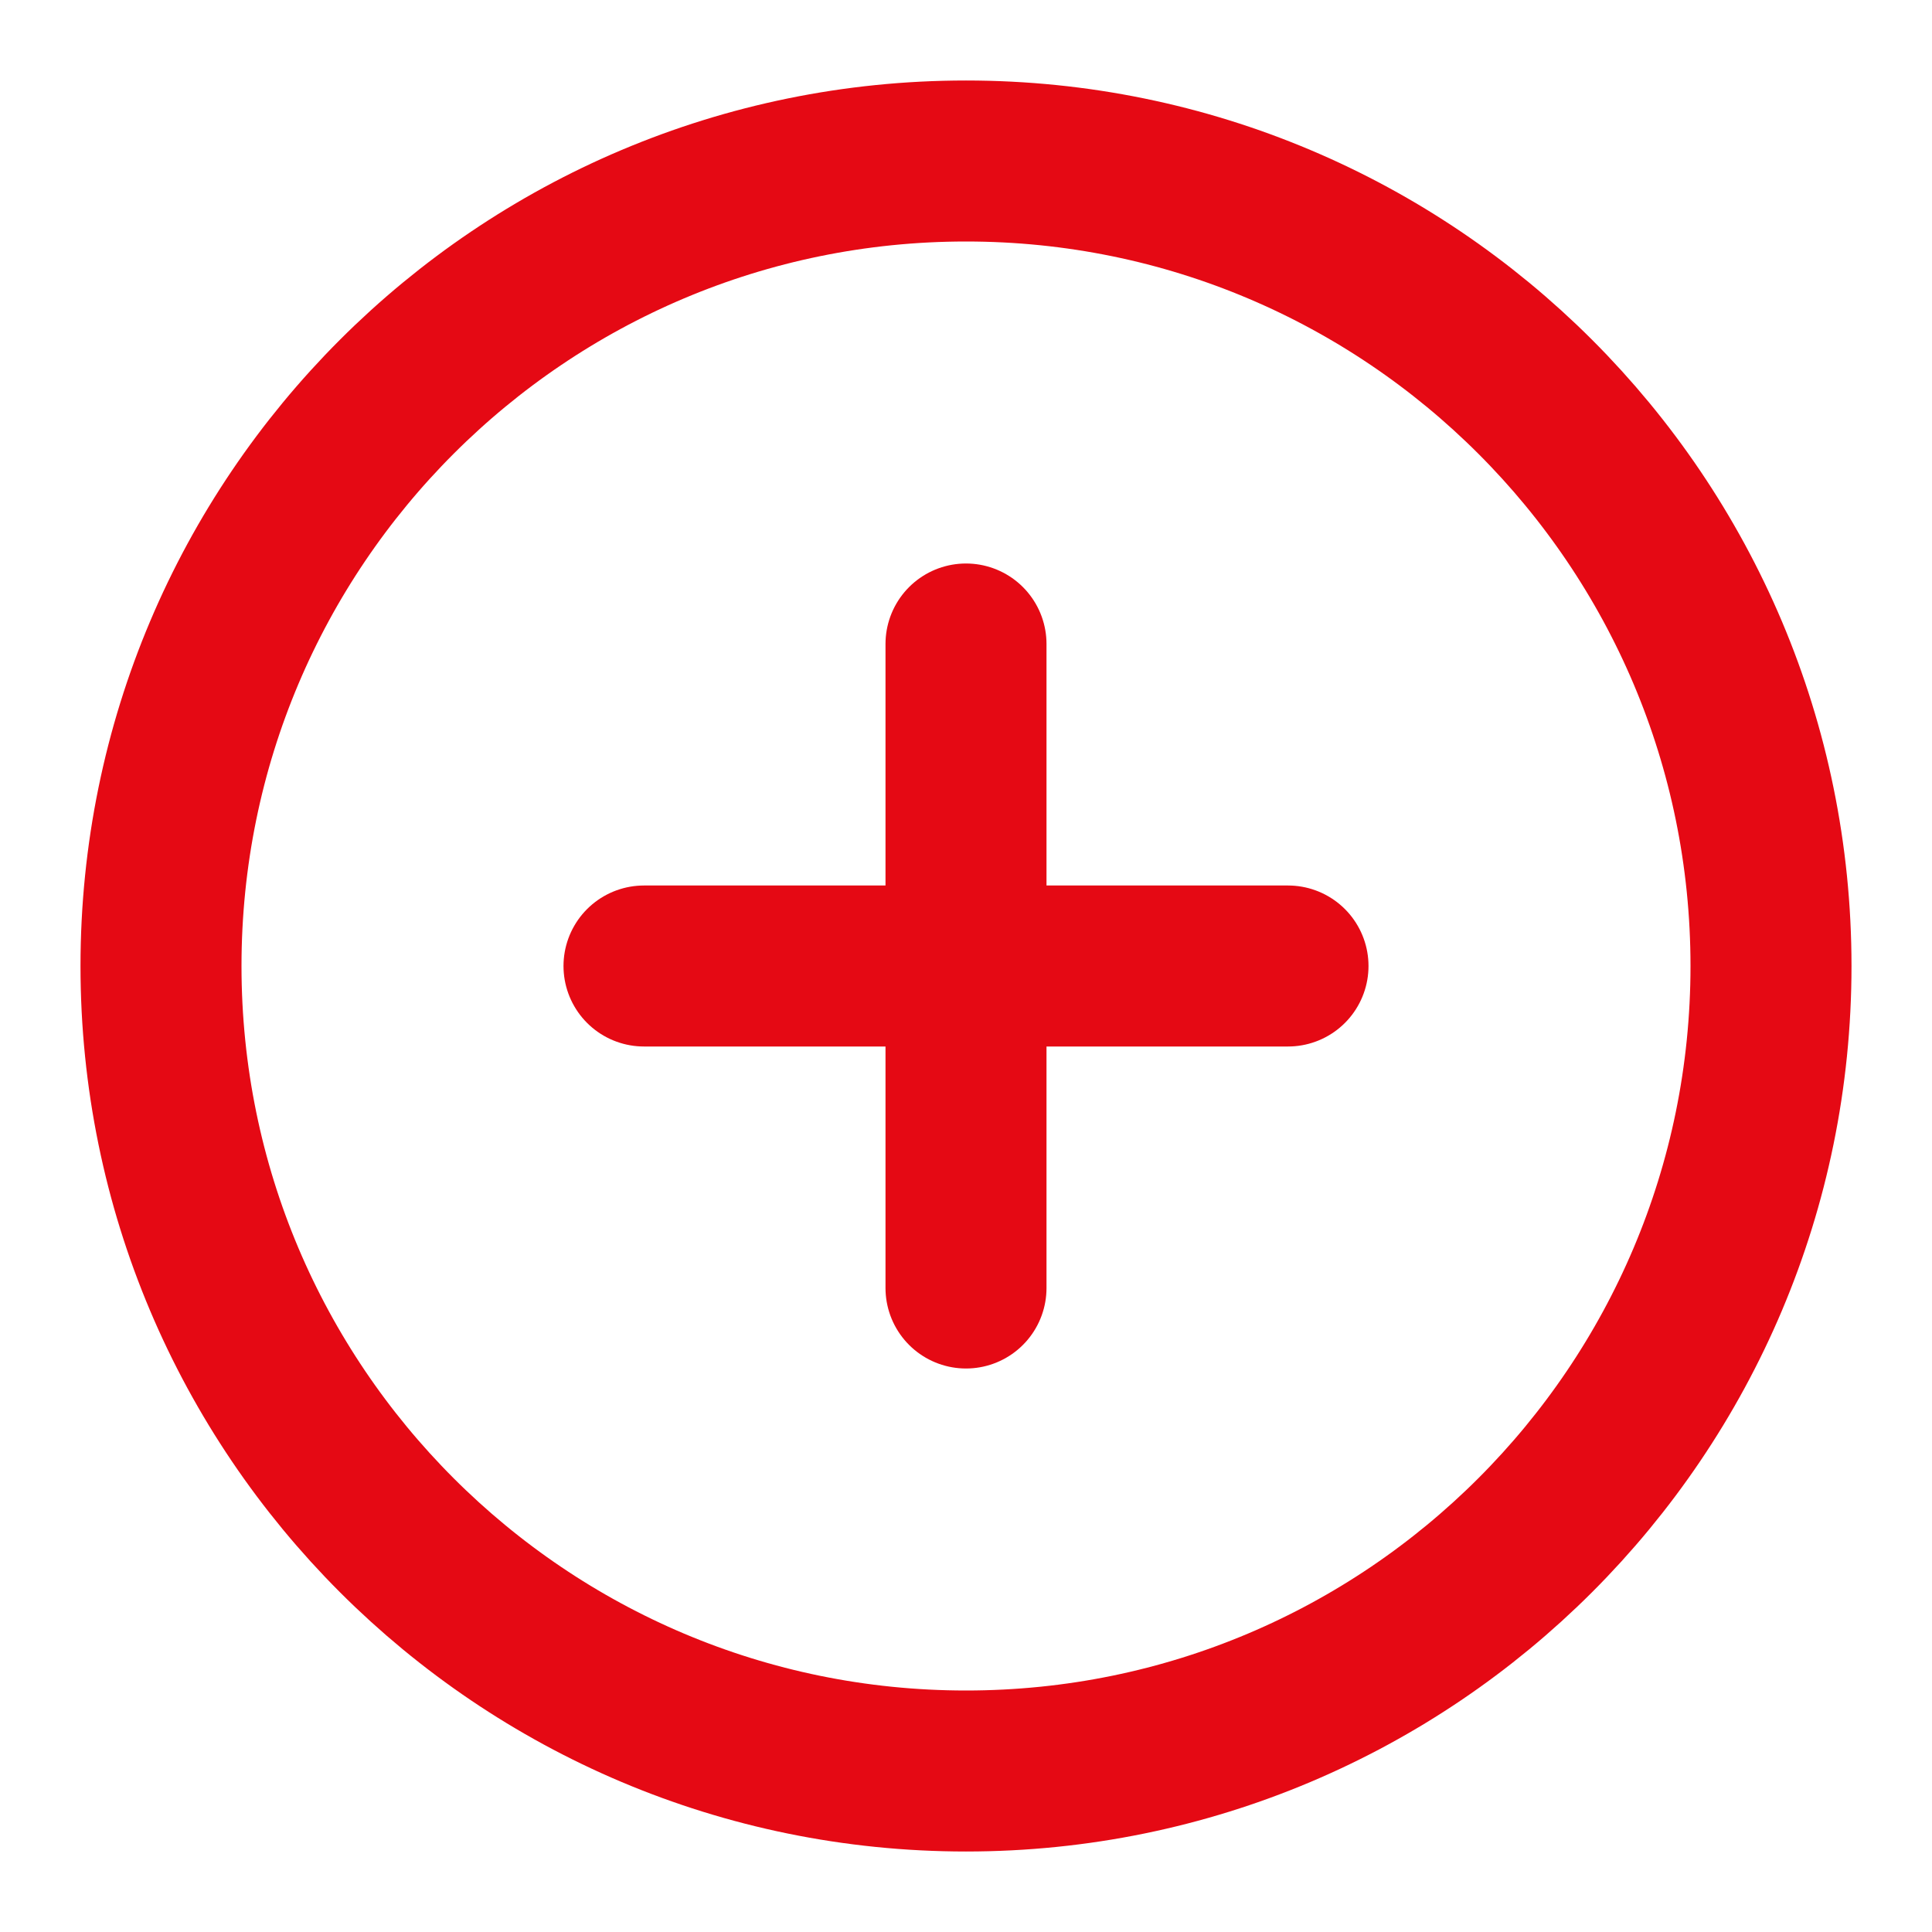
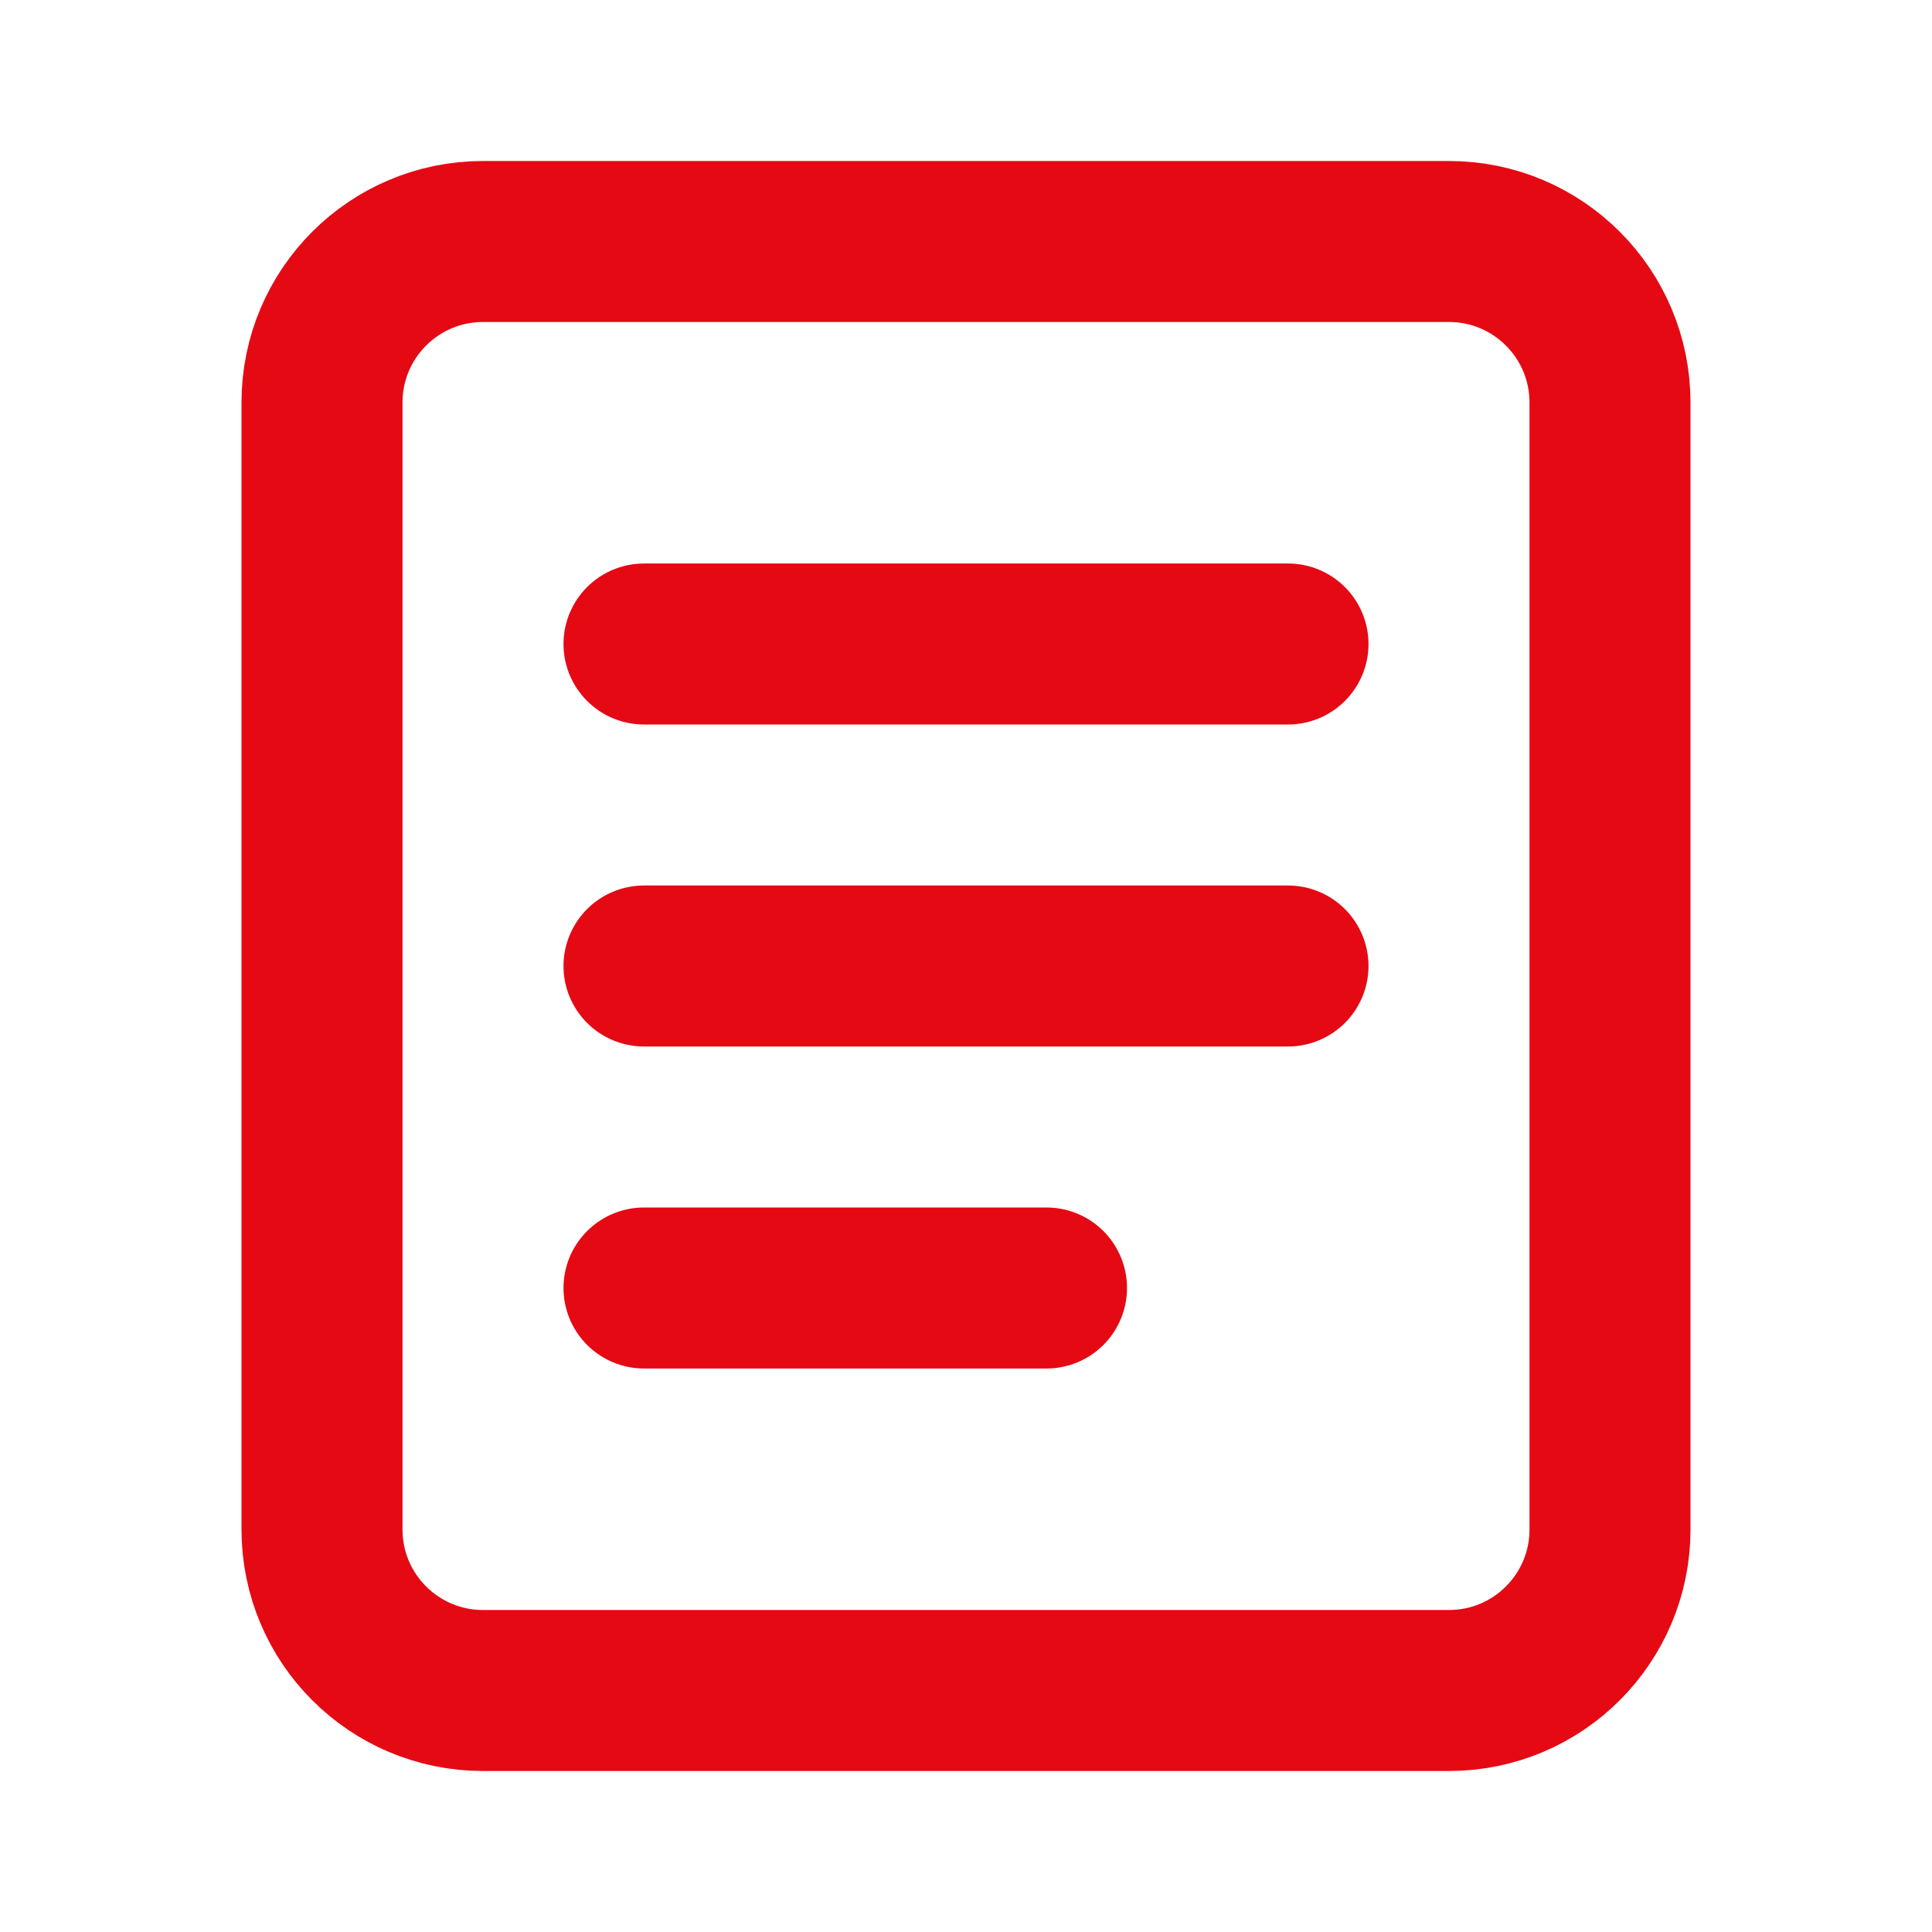
<svg xmlns="http://www.w3.org/2000/svg" width="24" height="24" viewBox="0 0 24 24" fill="none" stroke="#E50914" stroke-width="2" stroke-linecap="round" stroke-linejoin="round">
-   <circle cx="12" cy="12" r="10" />
-   <line x1="12" y1="8" x2="12" y2="16" />
+   <rect x="4" y="3" width="16" height="18" rx="2" ry="2" />
+   <line x1="8" y1="8" x2="16" y2="8" />
  <line x1="8" y1="12" x2="16" y2="12" />
+   <line x1="8" y1="16" x2="13" y2="16" />
</svg>
